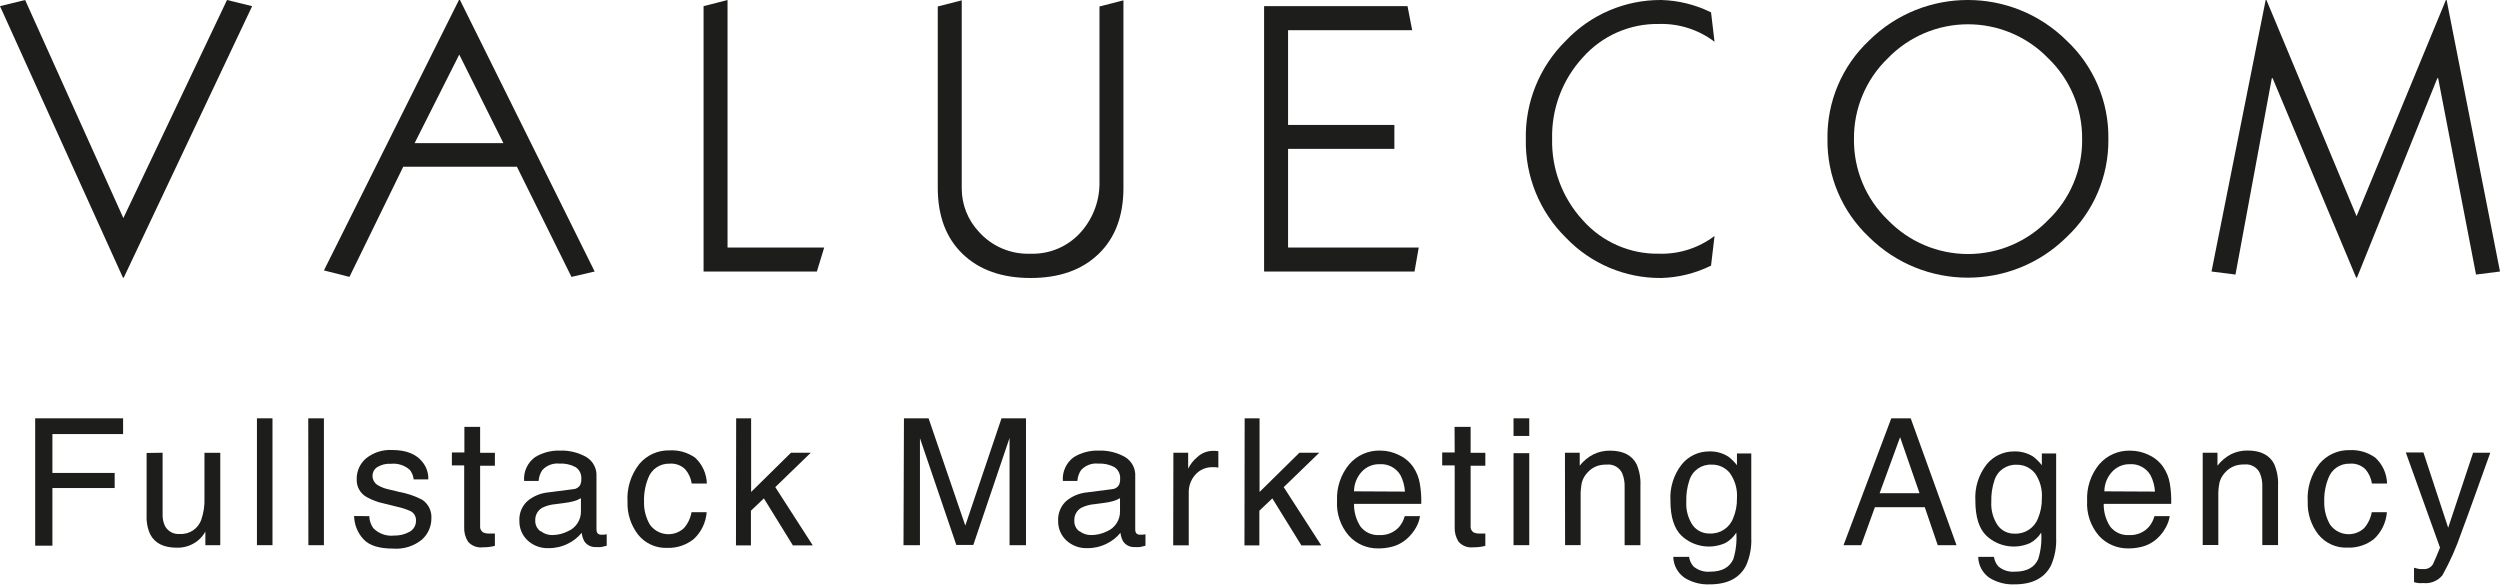
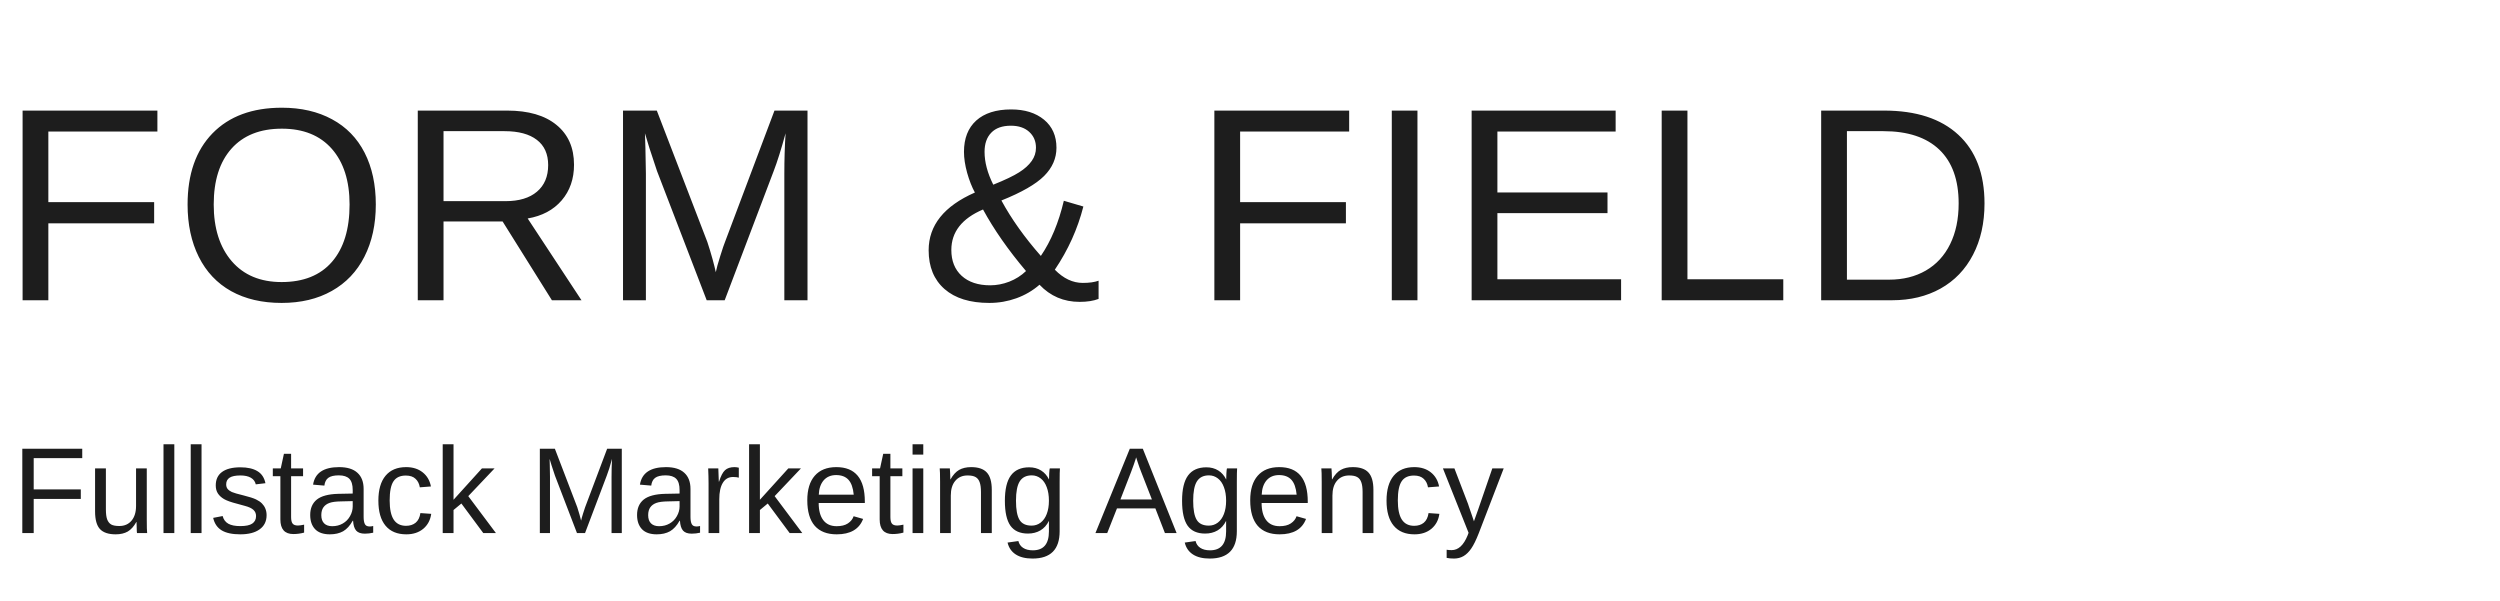
- <svg xmlns="http://www.w3.org/2000/svg" viewBox="0 0 385.89 90.19">
-   <defs>
-     <style>.cls-1{fill:#1d1d1b;}</style>
-   </defs>
-   <g id="Layer_2" data-name="Layer 2">
-     <g id="Layer_1-2" data-name="Layer 1">
-       <polygon class="cls-1" points="38.92 0.95 19.1 42.86 18.98 42.86 0 0.95 3.88 0 19.04 33.66 35.04 0 38.92 0.95" />
-       <path class="cls-1" d="M77.7,22.09,70.89,8.42,64,22.09ZM91.79,41.91l-3.58.83-8.42-17H62.24l-8.3,17-3.94-1L70.84,0H71Z" />
-       <polygon class="cls-1" points="127.22 38.21 126.09 41.91 108.6 41.91 108.6 0.95 112.3 0 112.3 38.21 127.22 38.21" />
-       <path class="cls-1" d="M173.41,29q0,6.51-3.85,10.21t-10.48,3.7q-6.63,0-10.48-3.7T144.75,29V1l3.7-.95V29.07a9.74,9.74,0,0,0,2.63,6.69,10.14,10.14,0,0,0,8,3.4,9.92,9.92,0,0,0,7.82-3.4,11.37,11.37,0,0,0,2.81-7.82V1l3.7-.95Z" />
-       <polygon class="cls-1" points="218.99 38.21 218.34 41.91 195.12 41.91 195.12 0.95 217.26 0.95 217.98 4.66 198.82 4.66 198.82 19.28 215.23 19.28 215.23 22.98 198.82 22.98 198.82 38.21 218.99 38.21" />
-       <path class="cls-1" d="M264.65,36.42,264.11,41a18.45,18.45,0,0,1-7.7,1.91,20.09,20.09,0,0,1-14.69-6.21,20.72,20.72,0,0,1-6.2-15.22,20.72,20.72,0,0,1,6.2-15.22A20.09,20.09,0,0,1,256.41,0a18.45,18.45,0,0,1,7.7,1.91l.54,4.54a13.49,13.49,0,0,0-8.54-2.75,15.37,15.37,0,0,0-11.79,5.16,17.94,17.94,0,0,0-4.74,12.57A17.94,17.94,0,0,0,244.32,34a15.37,15.37,0,0,0,11.79,5.16,13.48,13.48,0,0,0,8.54-2.74" />
-       <path class="cls-1" d="M321.39,21.43A17.08,17.08,0,0,0,316.16,9a17.23,17.23,0,0,0-24.77,0,17.11,17.11,0,0,0-5.22,12.48,17.07,17.07,0,0,0,5.22,12.47,17.21,17.21,0,0,0,24.77,0,17,17,0,0,0,5.23-12.47m4.05,0A20.4,20.4,0,0,1,319,36.59a21.69,21.69,0,0,1-30.51,0,20.4,20.4,0,0,1-6.41-15.16,20.4,20.4,0,0,1,6.41-15.16,21.69,21.69,0,0,1,30.51,0A20.4,20.4,0,0,1,325.44,21.43Z" />
-       <polygon class="cls-1" points="385.89 41.91 382.19 42.38 376.34 12.06 376.22 12.06 363.81 42.86 363.69 42.86 350.79 12.06 350.67 12.06 345.06 42.38 341.36 41.91 349.72 0 349.84 0 363.75 33.37 377.54 0 377.65 0 385.89 41.91" />
-       <path class="cls-1" d="M5.43,64.57H19V67H8.09v6H17.7v2.33H8.09v8.9H5.43Z" />
-       <path class="cls-1" d="M25.1,69.88v9.47a4,4,0,0,0,.34,1.79,2.34,2.34,0,0,0,2.32,1.28,3.28,3.28,0,0,0,3.32-2.24,9.11,9.11,0,0,0,.48-3.29v-7H34V84.15H31.7l0-2.1a4.74,4.74,0,0,1-1.13,1.37,4.94,4.94,0,0,1-3.27,1.12q-3,0-4.08-2a6.08,6.08,0,0,1-.59-2.92v-9.7Z" />
-       <path class="cls-1" d="M39.66,64.57h2.4V84.15h-2.4Z" />
-       <path class="cls-1" d="M47.58,64.57H50V84.15h-2.4Z" />
-       <path class="cls-1" d="M57,79.67a3.37,3.37,0,0,0,.61,1.84,3.88,3.88,0,0,0,3.21,1.16,4.73,4.73,0,0,0,2.39-.58,1.91,1.91,0,0,0,1-1.79,1.54,1.54,0,0,0-.83-1.4,10.48,10.48,0,0,0-2.08-.68l-1.94-.48a9.62,9.62,0,0,1-2.74-1A3,3,0,0,1,55.06,74a4.11,4.11,0,0,1,1.48-3.28,5.94,5.94,0,0,1,4-1.26c2.18,0,3.75.64,4.71,1.9A4,4,0,0,1,66.11,74H63.85a2.79,2.79,0,0,0-.59-1.47,3.8,3.8,0,0,0-2.93-.94,3.55,3.55,0,0,0-2.11.52,1.6,1.6,0,0,0-.72,1.37,1.68,1.68,0,0,0,.94,1.48,5.51,5.51,0,0,0,1.6.59l1.62.39a12.43,12.43,0,0,1,3.53,1.21A3.22,3.22,0,0,1,66.59,80a4.39,4.39,0,0,1-1.46,3.29,6.27,6.27,0,0,1-4.46,1.39c-2.15,0-3.68-.48-4.57-1.45a5.42,5.42,0,0,1-1.44-3.58Z" />
-       <path class="cls-1" d="M71.68,65.89h2.43v4h2.28v2H74.11v9.31a1,1,0,0,0,.51,1,2.06,2.06,0,0,0,.93.15h.37l.47,0v1.9a4.85,4.85,0,0,1-.86.17,7.32,7.32,0,0,1-1,.06,2.61,2.61,0,0,1-2.28-.86,3.82,3.82,0,0,1-.6-2.23V71.84H69.75v-2h1.93Z" />
-       <path class="cls-1" d="M88.47,75.51a1.28,1.28,0,0,0,1.1-.69,2.05,2.05,0,0,0,.16-.92,2,2,0,0,0-.87-1.79,4.64,4.64,0,0,0-2.49-.55,3.15,3.15,0,0,0-2.66,1,3.37,3.37,0,0,0-.57,1.67H80.9a4.12,4.12,0,0,1,1.71-3.68,7,7,0,0,1,3.81-1,7.76,7.76,0,0,1,4.09,1,3.26,3.26,0,0,1,1.56,3V81.7a1.07,1.07,0,0,0,.15.6.75.75,0,0,0,.65.23l.36,0,.42-.06v1.77c-.37.1-.66.17-.85.2a5.7,5.7,0,0,1-.8,0,2,2,0,0,1-1.8-.88,3.48,3.48,0,0,1-.41-1.32,6.2,6.2,0,0,1-2.11,1.67,6.49,6.49,0,0,1-3,.7,4.51,4.51,0,0,1-3.25-1.2,4,4,0,0,1-1.26-3,3.87,3.87,0,0,1,1.24-3.07A5.91,5.91,0,0,1,84.64,76Zm-5,6.48a2.79,2.79,0,0,0,1.8.6A5.48,5.48,0,0,0,87.67,82a3.3,3.3,0,0,0,2-3.18V76.9a4.63,4.63,0,0,1-1.13.47,9.84,9.84,0,0,1-1.36.26l-1.45.19a5.69,5.69,0,0,0-2,.54,2.14,2.14,0,0,0-1.11,2A1.94,1.94,0,0,0,83.42,82Z" />
-       <path class="cls-1" d="M107.29,70.64a5.68,5.68,0,0,1,1.82,4h-2.34a4.31,4.31,0,0,0-1-2.2,3.09,3.09,0,0,0-2.44-.87,3.38,3.38,0,0,0-3.28,2.24,9,9,0,0,0-.64,3.58,6.64,6.64,0,0,0,.91,3.6,3.52,3.52,0,0,0,5.22.56,5,5,0,0,0,1.2-2.49h2.34a6.29,6.29,0,0,1-2,4.15A6.22,6.22,0,0,1,103,84.57a5.48,5.48,0,0,1-4.47-2,7.83,7.83,0,0,1-1.67-5.11,8.58,8.58,0,0,1,1.83-5.85,5.89,5.89,0,0,1,4.65-2.09A6.25,6.25,0,0,1,107.29,70.64Z" />
-       <path class="cls-1" d="M113.63,64.57h2.31V75.94l6.15-6.06h3.06l-5.48,5.31,5.79,9h-3.07l-4.48-7.26-2,1.9v5.36h-2.31Z" />
-       <path class="cls-1" d="M139.53,64.57h3.8L149,81.13l5.59-16.56h3.78V84.15h-2.54V72.6c0-.4,0-1.06,0-2s0-1.91,0-3l-5.59,16.51h-2.63L142,67.64v.6c0,.48,0,1.21,0,2.19s0,1.71,0,2.17V84.15h-2.54Z" />
-       <path class="cls-1" d="M171.63,75.51a1.31,1.31,0,0,0,1.11-.69,2.2,2.2,0,0,0,.16-.92,2,2,0,0,0-.87-1.79,4.71,4.71,0,0,0-2.5-.55,3.15,3.15,0,0,0-2.66,1,3.37,3.37,0,0,0-.57,1.67h-2.24a4.12,4.12,0,0,1,1.71-3.68,7,7,0,0,1,3.81-1,7.76,7.76,0,0,1,4.09,1,3.26,3.26,0,0,1,1.56,3V81.7a1.07,1.07,0,0,0,.15.6.75.75,0,0,0,.65.23l.36,0,.42-.06v1.77a8.5,8.5,0,0,1-.85.2,5.61,5.61,0,0,1-.8,0,2,2,0,0,1-1.8-.88,3.48,3.48,0,0,1-.41-1.32,6.2,6.2,0,0,1-2.11,1.67,6.49,6.49,0,0,1-3,.7,4.51,4.51,0,0,1-3.25-1.2,4,4,0,0,1-1.26-3,3.9,3.9,0,0,1,1.24-3.07A5.91,5.91,0,0,1,167.81,76Zm-5,6.48a2.83,2.83,0,0,0,1.8.6,5.48,5.48,0,0,0,2.45-.58,3.3,3.3,0,0,0,2-3.18V76.9a4.47,4.47,0,0,1-1.13.47,9.57,9.57,0,0,1-1.36.26l-1.45.19a5.69,5.69,0,0,0-2,.54,2.14,2.14,0,0,0-1.11,2A1.94,1.94,0,0,0,166.58,82Z" />
-       <path class="cls-1" d="M181.12,69.88h2.28v2.46a5.33,5.33,0,0,1,1.37-1.75,3.56,3.56,0,0,1,2.52-1h.23l.54.05v2.54l-.39-.06h-.39a3.43,3.43,0,0,0-2.79,1.17,4,4,0,0,0-1,2.68v8.21h-2.4Z" />
-       <path class="cls-1" d="M192.12,64.57h2.3V75.94l6.15-6.06h3.07l-5.49,5.31,5.8,9h-3.07l-4.49-7.26-2,1.9v5.36h-2.3Z" />
-       <path class="cls-1" d="M216,70.27a5.35,5.35,0,0,1,2.16,1.85,6.36,6.36,0,0,1,1,2.52,15.61,15.61,0,0,1,.22,3.14H209a6.28,6.28,0,0,0,1,3.5,3.42,3.42,0,0,0,2.95,1.31,3.8,3.8,0,0,0,3-1.24,4.36,4.36,0,0,0,.88-1.68h2.36a5.18,5.18,0,0,1-.62,1.76A6.71,6.71,0,0,1,217.34,83a5.55,5.55,0,0,1-2.68,1.44,8.27,8.27,0,0,1-1.95.21,6,6,0,0,1-4.49-1.94,7.55,7.55,0,0,1-1.84-5.43,8.24,8.24,0,0,1,1.86-5.59,6.08,6.08,0,0,1,4.84-2.14A6.49,6.49,0,0,1,216,70.27Zm.86,5.61a6.43,6.43,0,0,0-.67-2.5,3.47,3.47,0,0,0-3.27-1.73,3.63,3.63,0,0,0-2.75,1.19,4.53,4.53,0,0,0-1.17,3Z" />
-       <path class="cls-1" d="M224.52,65.89H227v4h2.27v2H227v9.31a1,1,0,0,0,.5,1,2.14,2.14,0,0,0,.94.15h.37l.46,0v1.9a4.74,4.74,0,0,1-.85.17,7.43,7.43,0,0,1-1,.06,2.61,2.61,0,0,1-2.28-.86,3.82,3.82,0,0,1-.6-2.23V71.84h-1.93v-2h1.93Z" />
-       <path class="cls-1" d="M233.62,64.57h2.43v2.72h-2.43Zm0,5.38h2.43v14.2h-2.43Z" />
-       <path class="cls-1" d="M241.56,69.88h2.28v2A6.35,6.35,0,0,1,246,70.11a5.68,5.68,0,0,1,2.52-.55c2,0,3.4.7,4.11,2.12a7.55,7.55,0,0,1,.58,3.32v9.15h-2.44v-9a5,5,0,0,0-.38-2.11,2.34,2.34,0,0,0-2.32-1.33,4.9,4.9,0,0,0-1.4.17,3.62,3.62,0,0,0-1.73,1.17,3.54,3.54,0,0,0-.78,1.46,9.9,9.9,0,0,0-.18,2.16v7.47h-2.4Z" />
-       <path class="cls-1" d="M266.73,70.45a6.74,6.74,0,0,1,1.38,1.36V70h2.21V83a9.56,9.56,0,0,1-.8,4.29q-1.49,2.91-5.62,2.91a6.84,6.84,0,0,1-3.86-1,4.05,4.05,0,0,1-1.76-3.24h2.44a2.77,2.77,0,0,0,.69,1.48,3.48,3.48,0,0,0,2.55.8c1.83,0,3-.64,3.59-1.94a11.11,11.11,0,0,0,.46-4.09,4.57,4.57,0,0,1-1.72,1.62,6.19,6.19,0,0,1-6.71-1.11q-1.74-1.65-1.74-5.44a8.29,8.29,0,0,1,1.75-5.6,5.4,5.4,0,0,1,4.21-2A5.21,5.21,0,0,1,266.73,70.45ZM267,73a3.49,3.49,0,0,0-2.77-1.28,3.42,3.42,0,0,0-3.45,2.38,9.27,9.27,0,0,0-.49,3.32,5.92,5.92,0,0,0,1,3.67,3.15,3.15,0,0,0,2.62,1.26A3.67,3.67,0,0,0,267.52,80a7.52,7.52,0,0,0,.59-3.08A6,6,0,0,0,267,73Z" />
-       <path class="cls-1" d="M291.93,64.57h3L302,84.15h-2.9l-2-5.86H289.4l-2.12,5.86h-2.72Zm4.36,11.56-3-8.65-3.16,8.65Z" />
-       <path class="cls-1" d="M313.79,70.45a6.74,6.74,0,0,1,1.38,1.36V70h2.21V83a9.56,9.56,0,0,1-.8,4.29q-1.49,2.91-5.62,2.91a6.84,6.84,0,0,1-3.86-1,4,4,0,0,1-1.75-3.24h2.43a2.77,2.77,0,0,0,.69,1.48,3.48,3.48,0,0,0,2.55.8c1.83,0,3-.64,3.59-1.94a10.89,10.89,0,0,0,.46-4.09,4.57,4.57,0,0,1-1.72,1.62,6.19,6.19,0,0,1-6.71-1.11c-1.16-1.1-1.73-2.91-1.73-5.44a8.29,8.29,0,0,1,1.74-5.6,5.42,5.42,0,0,1,4.22-2A5.2,5.2,0,0,1,313.79,70.45Zm.29,2.57a3.48,3.48,0,0,0-2.77-1.28,3.42,3.42,0,0,0-3.45,2.38,9.5,9.5,0,0,0-.49,3.32,5.92,5.92,0,0,0,1,3.67A3.13,3.13,0,0,0,311,82.37,3.66,3.66,0,0,0,314.58,80a7.52,7.52,0,0,0,.59-3.08A6,6,0,0,0,314.08,73Z" />
-       <path class="cls-1" d="M331.77,70.27a5.35,5.35,0,0,1,2.16,1.85,6.37,6.37,0,0,1,1,2.52,16.61,16.61,0,0,1,.21,3.14H324.72a6.2,6.2,0,0,0,1,3.5,3.42,3.42,0,0,0,2.95,1.31,3.79,3.79,0,0,0,3-1.24,4.23,4.23,0,0,0,.88-1.68h2.36a5,5,0,0,1-.62,1.76A6.2,6.2,0,0,1,333.1,83a5.51,5.51,0,0,1-2.68,1.44,8.21,8.21,0,0,1-1.95.21A6,6,0,0,1,324,82.72a7.6,7.6,0,0,1-1.84-5.43A8.24,8.24,0,0,1,324,71.7a6.09,6.09,0,0,1,4.85-2.14A6.48,6.48,0,0,1,331.77,70.27Zm.86,5.61a6.26,6.26,0,0,0-.67-2.5,3.46,3.46,0,0,0-3.27-1.73A3.6,3.6,0,0,0,326,72.84a4.48,4.48,0,0,0-1.18,3Z" />
-       <path class="cls-1" d="M340,69.88h2.28v2a6.35,6.35,0,0,1,2.14-1.79,5.68,5.68,0,0,1,2.52-.55c2,0,3.4.7,4.11,2.12a7.55,7.55,0,0,1,.58,3.32v9.15H349.2v-9a4.83,4.83,0,0,0-.38-2.11,2.34,2.34,0,0,0-2.32-1.33,4.9,4.9,0,0,0-1.4.17,3.67,3.67,0,0,0-1.73,1.17,3.54,3.54,0,0,0-.78,1.46,9.9,9.9,0,0,0-.18,2.16v7.47H340Z" />
-       <path class="cls-1" d="M366.64,70.64a5.64,5.64,0,0,1,1.82,4h-2.34a4.31,4.31,0,0,0-1-2.2,3.07,3.07,0,0,0-2.44-.87,3.38,3.38,0,0,0-3.28,2.24,9,9,0,0,0-.64,3.58,6.73,6.73,0,0,0,.91,3.6,3.52,3.52,0,0,0,5.22.56,5,5,0,0,0,1.2-2.49h2.34a6.29,6.29,0,0,1-2,4.15,6.22,6.22,0,0,1-4.09,1.32,5.48,5.48,0,0,1-4.47-2,7.83,7.83,0,0,1-1.66-5.11,8.58,8.58,0,0,1,1.82-5.85,5.89,5.89,0,0,1,4.65-2.09A6.25,6.25,0,0,1,366.64,70.64Z" />
-       <path class="cls-1" d="M381.74,69.88h2.65q-.51,1.37-2.25,6.27c-.88,2.45-1.6,4.45-2.19,6A40.13,40.13,0,0,1,377,88.8a3.34,3.34,0,0,1-2.93,1.2,5.21,5.21,0,0,1-.78,0,5.06,5.06,0,0,1-.67-.14V87.63a6.37,6.37,0,0,0,.9.21,3.13,3.13,0,0,0,.5,0,1.66,1.66,0,0,0,1-.22,1.91,1.91,0,0,0,.53-.53c0-.08.2-.44.48-1.1l.6-1.46-5.28-14.69h2.72l3.82,11.62Z" />
-     </g>
-   </g>
+ <svg xmlns="http://www.w3.org/2000/svg" width="408" height="98" viewBox="0 0 408 98">
+   <text x="0" y="49" font-family="Montserrat,Arial,sans-serif" font-size="45" font-weight="400" letter-spacing="1" fill="#1D1D1D">FORM &amp; FIELD</text>
+   <text x="2" y="87" font-family="Montserrat,Arial,sans-serif" font-size="20" fill="#1D1D1D">Fullstack Marketing Agency</text>
</svg>
